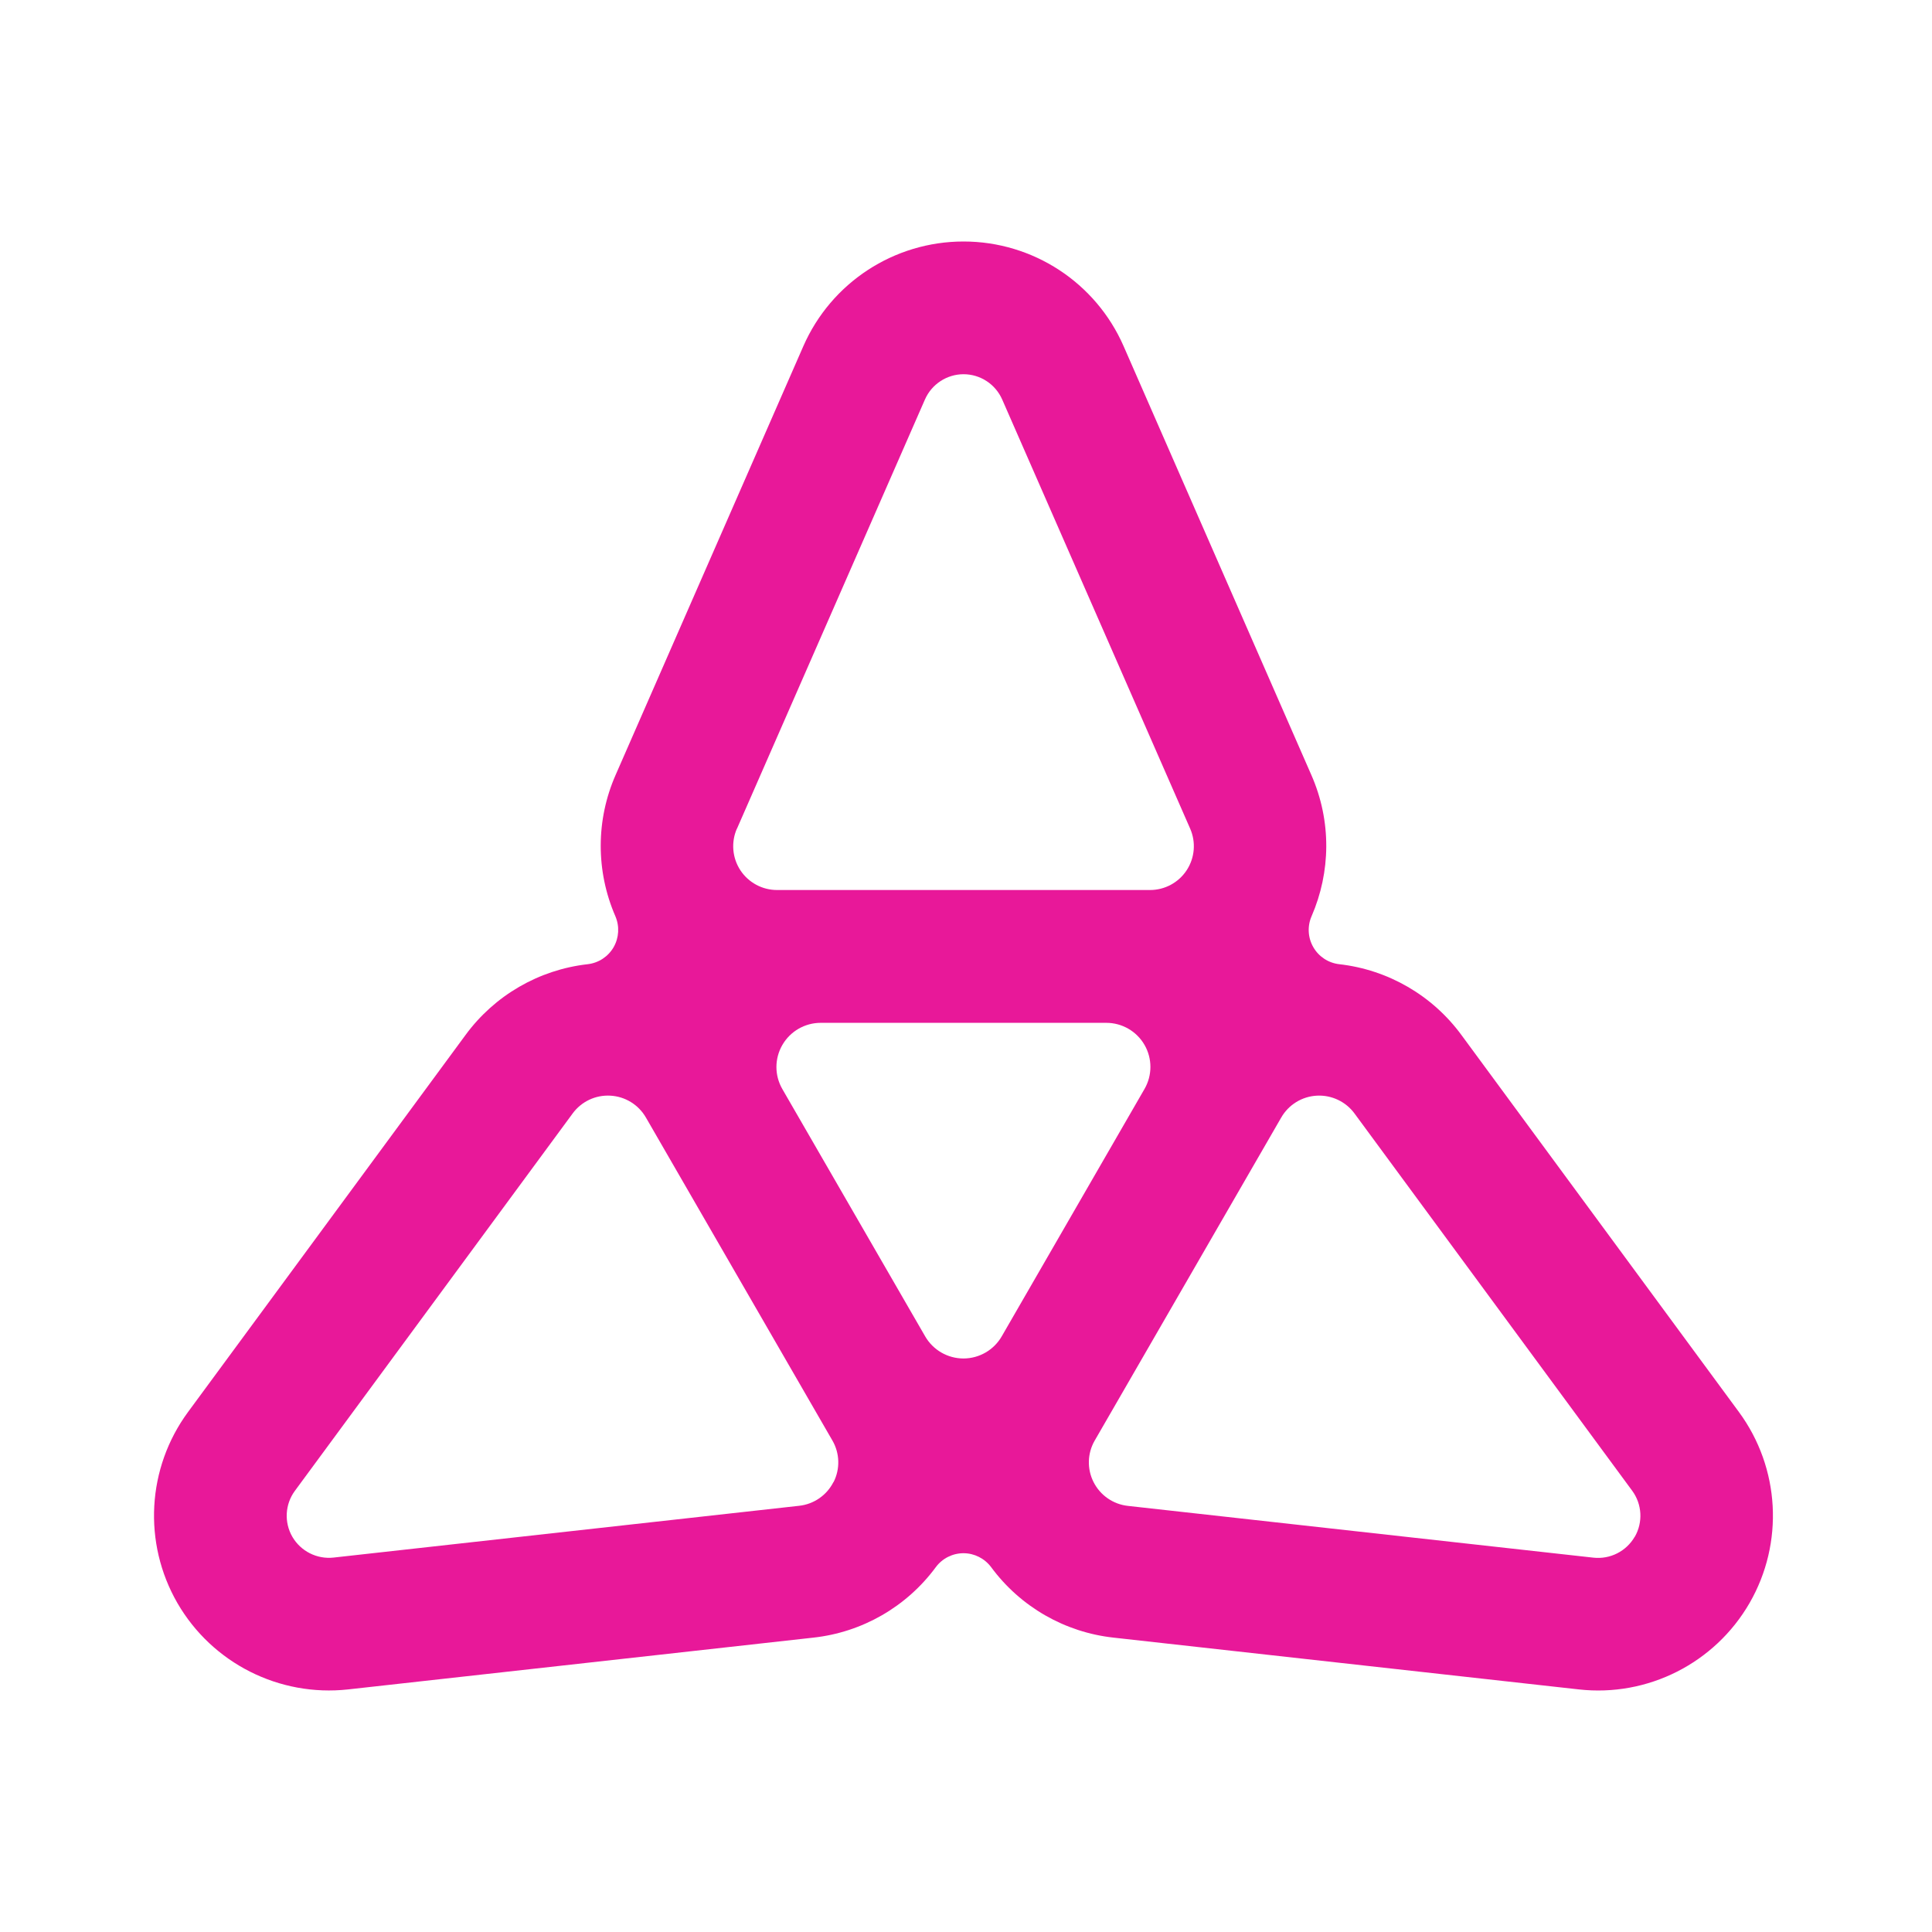
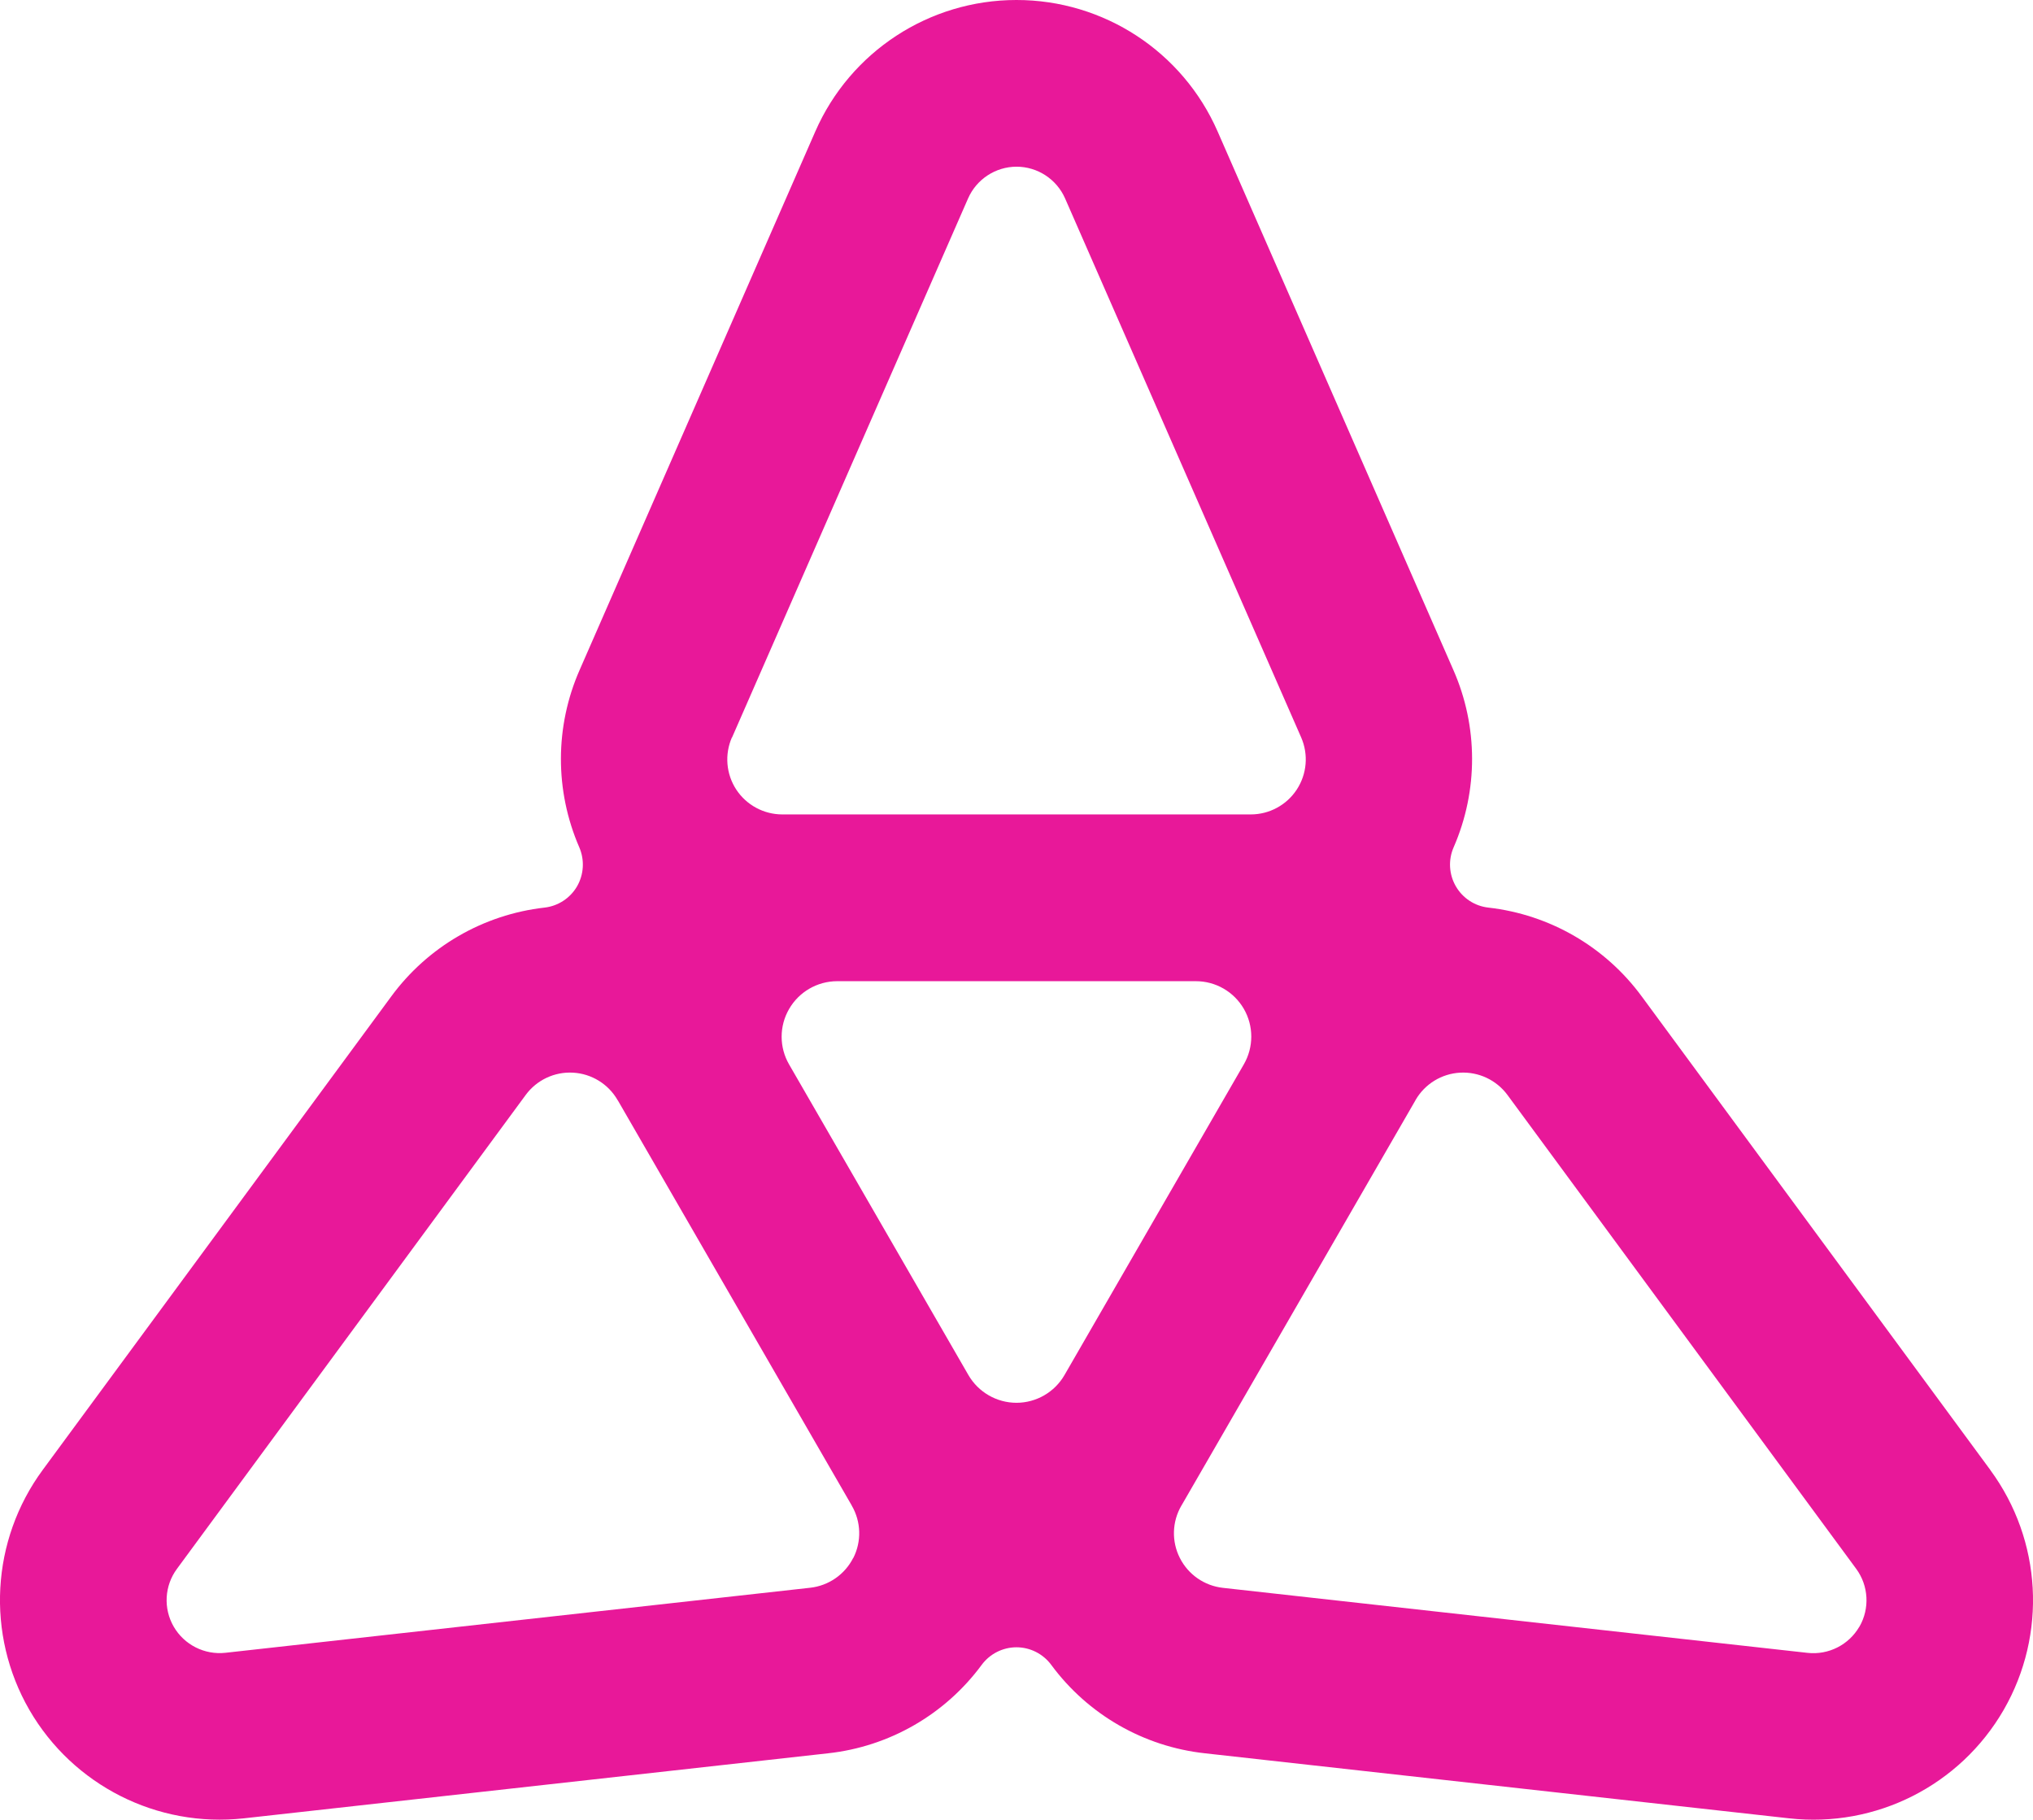
- <svg xmlns="http://www.w3.org/2000/svg" width="300" height="300" fill="none">
-   <path fill="#E81899" d="m270.018 219.255-43.077-58.525a27.343 27.343 0 0 0-18.988-11.01 5.332 5.332 0 0 1-4.02-2.639 5.346 5.346 0 0 1-.27-4.815c2.955-6.809 3.135-14.714-.045-21.943l-29.142-66.564A27.13 27.13 0 0 0 149.608 37.5a27.154 27.154 0 0 0-24.868 16.259l-29.142 66.564a27.373 27.373 0 0 0-.046 21.943 5.393 5.393 0 0 1-.27 4.815 5.357 5.357 0 0 1-4.02 2.639 27.344 27.344 0 0 0-18.987 11.01l-43.077 58.525a27.166 27.166 0 0 0-1.65 29.667 27.197 27.197 0 0 0 26.518 13.409l72.219-8.039a27.302 27.302 0 0 0 19.018-10.934 5.357 5.357 0 0 1 4.305-2.175c1.695 0 3.285.81 4.305 2.175a27.302 27.302 0 0 0 19.018 10.934l72.219 8.039c10.709 1.2 21.118-4.065 26.518-13.409a27.168 27.168 0 0 0-1.65-29.667Zm-155.582-90.578 29.187-66.64a6.567 6.567 0 0 1 6-3.929 6.566 6.566 0 0 1 5.999 3.93l29.188 66.639a6.799 6.799 0 0 1-6.24 9.524h-57.91a6.818 6.818 0 0 1-5.699-3.074 6.808 6.808 0 0 1-.54-6.45h.015Zm14.984 101.452a6.802 6.802 0 0 1-5.325 3.689l-72.294 8.04a6.572 6.572 0 0 1-6.404-3.225 6.532 6.532 0 0 1 .405-7.154l43.121-58.585a6.785 6.785 0 0 1 5.85-2.76 6.786 6.786 0 0 1 5.519 3.389l.045.075 28.873 50.006.045.075a6.776 6.776 0 0 1 .18 6.465l-.015-.015Zm26.127-22.618a6.872 6.872 0 0 1-5.939 3.434 6.879 6.879 0 0 1-5.94-3.419l-22.183-38.412a6.829 6.829 0 0 1 0-6.855 6.875 6.875 0 0 1 5.94-3.434h44.351a6.847 6.847 0 0 1 5.94 10.274l-22.169 38.412Zm98.287 31.122a6.57 6.57 0 0 1-6.404 3.24l-72.294-8.04a6.802 6.802 0 0 1-5.325-3.689 6.774 6.774 0 0 1 .18-6.465l.045-.075 28.873-50.006.045-.075a6.785 6.785 0 0 1 5.519-3.389 6.823 6.823 0 0 1 5.85 2.76l43.121 58.585a6.56 6.56 0 0 1 .405 7.154h-.015Z" />
+ <svg xmlns="http://www.w3.org/2000/svg" fill="none" viewBox="23.92 37.5 251.38 225">
+   <path fill="#E81899" d="m270.02 219.25-43.08-58.52a27.34 27.34 0 0 0-18.99-11.01 5.33 5.33 0 0 1-4.02-2.64 5.35 5.35 0 0 1-.27-4.81 27.31 27.31 0 0 0-.04-21.95l-29.14-66.56A27.13 27.13 0 0 0 149.6 37.5a27.15 27.15 0 0 0-24.87 16.26L95.6 120.32a27.37 27.37 0 0 0-.05 21.95 5.4 5.4 0 0 1-.27 4.81 5.36 5.36 0 0 1-4.02 2.64 27.34 27.34 0 0 0-18.98 11.01L29.2 219.25a27.17 27.17 0 0 0-1.65 29.67 27.2 27.2 0 0 0 26.52 13.41l72.22-8.04a27.3 27.3 0 0 0 19.01-10.93 5.36 5.36 0 0 1 4.3-2.18c1.7 0 3.3.81 4.31 2.18a27.3 27.3 0 0 0 19.02 10.93l72.22 8.04a27.15 27.15 0 0 0 26.52-13.4 27.17 27.17 0 0 0-1.65-29.67Zm-155.58-90.57 29.18-66.64a6.57 6.57 0 0 1 6-3.93 6.57 6.57 0 0 1 6 3.93l29.19 66.64a6.8 6.8 0 0 1-6.24 9.52h-57.91a6.82 6.82 0 0 1-5.7-3.07 6.8 6.8 0 0 1-.54-6.45h.02Zm14.98 101.45a6.8 6.8 0 0 1-5.33 3.69l-72.29 8.04a6.57 6.57 0 0 1-6.4-3.23 6.53 6.53 0 0 1 .4-7.15l43.12-58.59a6.79 6.79 0 0 1 5.85-2.76 6.79 6.79 0 0 1 5.52 3.4l.05.07 28.87 50 .04.08a6.78 6.78 0 0 1 .18 6.46l-.01-.01Zm26.13-22.62a6.87 6.87 0 0 1-5.94 3.44 6.88 6.88 0 0 1-5.94-3.42l-22.18-38.42a6.83 6.83 0 0 1 0-6.85 6.88 6.88 0 0 1 5.94-3.44h44.35a6.85 6.85 0 0 1 5.94 10.28l-22.17 38.41Zm98.28 31.12a6.57 6.57 0 0 1-6.4 3.24l-72.3-8.04a6.8 6.8 0 0 1-5.32-3.69 6.77 6.77 0 0 1 .18-6.46l.05-.08 28.87-50 .04-.08a6.79 6.79 0 0 1 5.52-3.39 6.82 6.82 0 0 1 5.85 2.76l43.12 58.59a6.56 6.56 0 0 1 .4 7.15Z" />
</svg>
